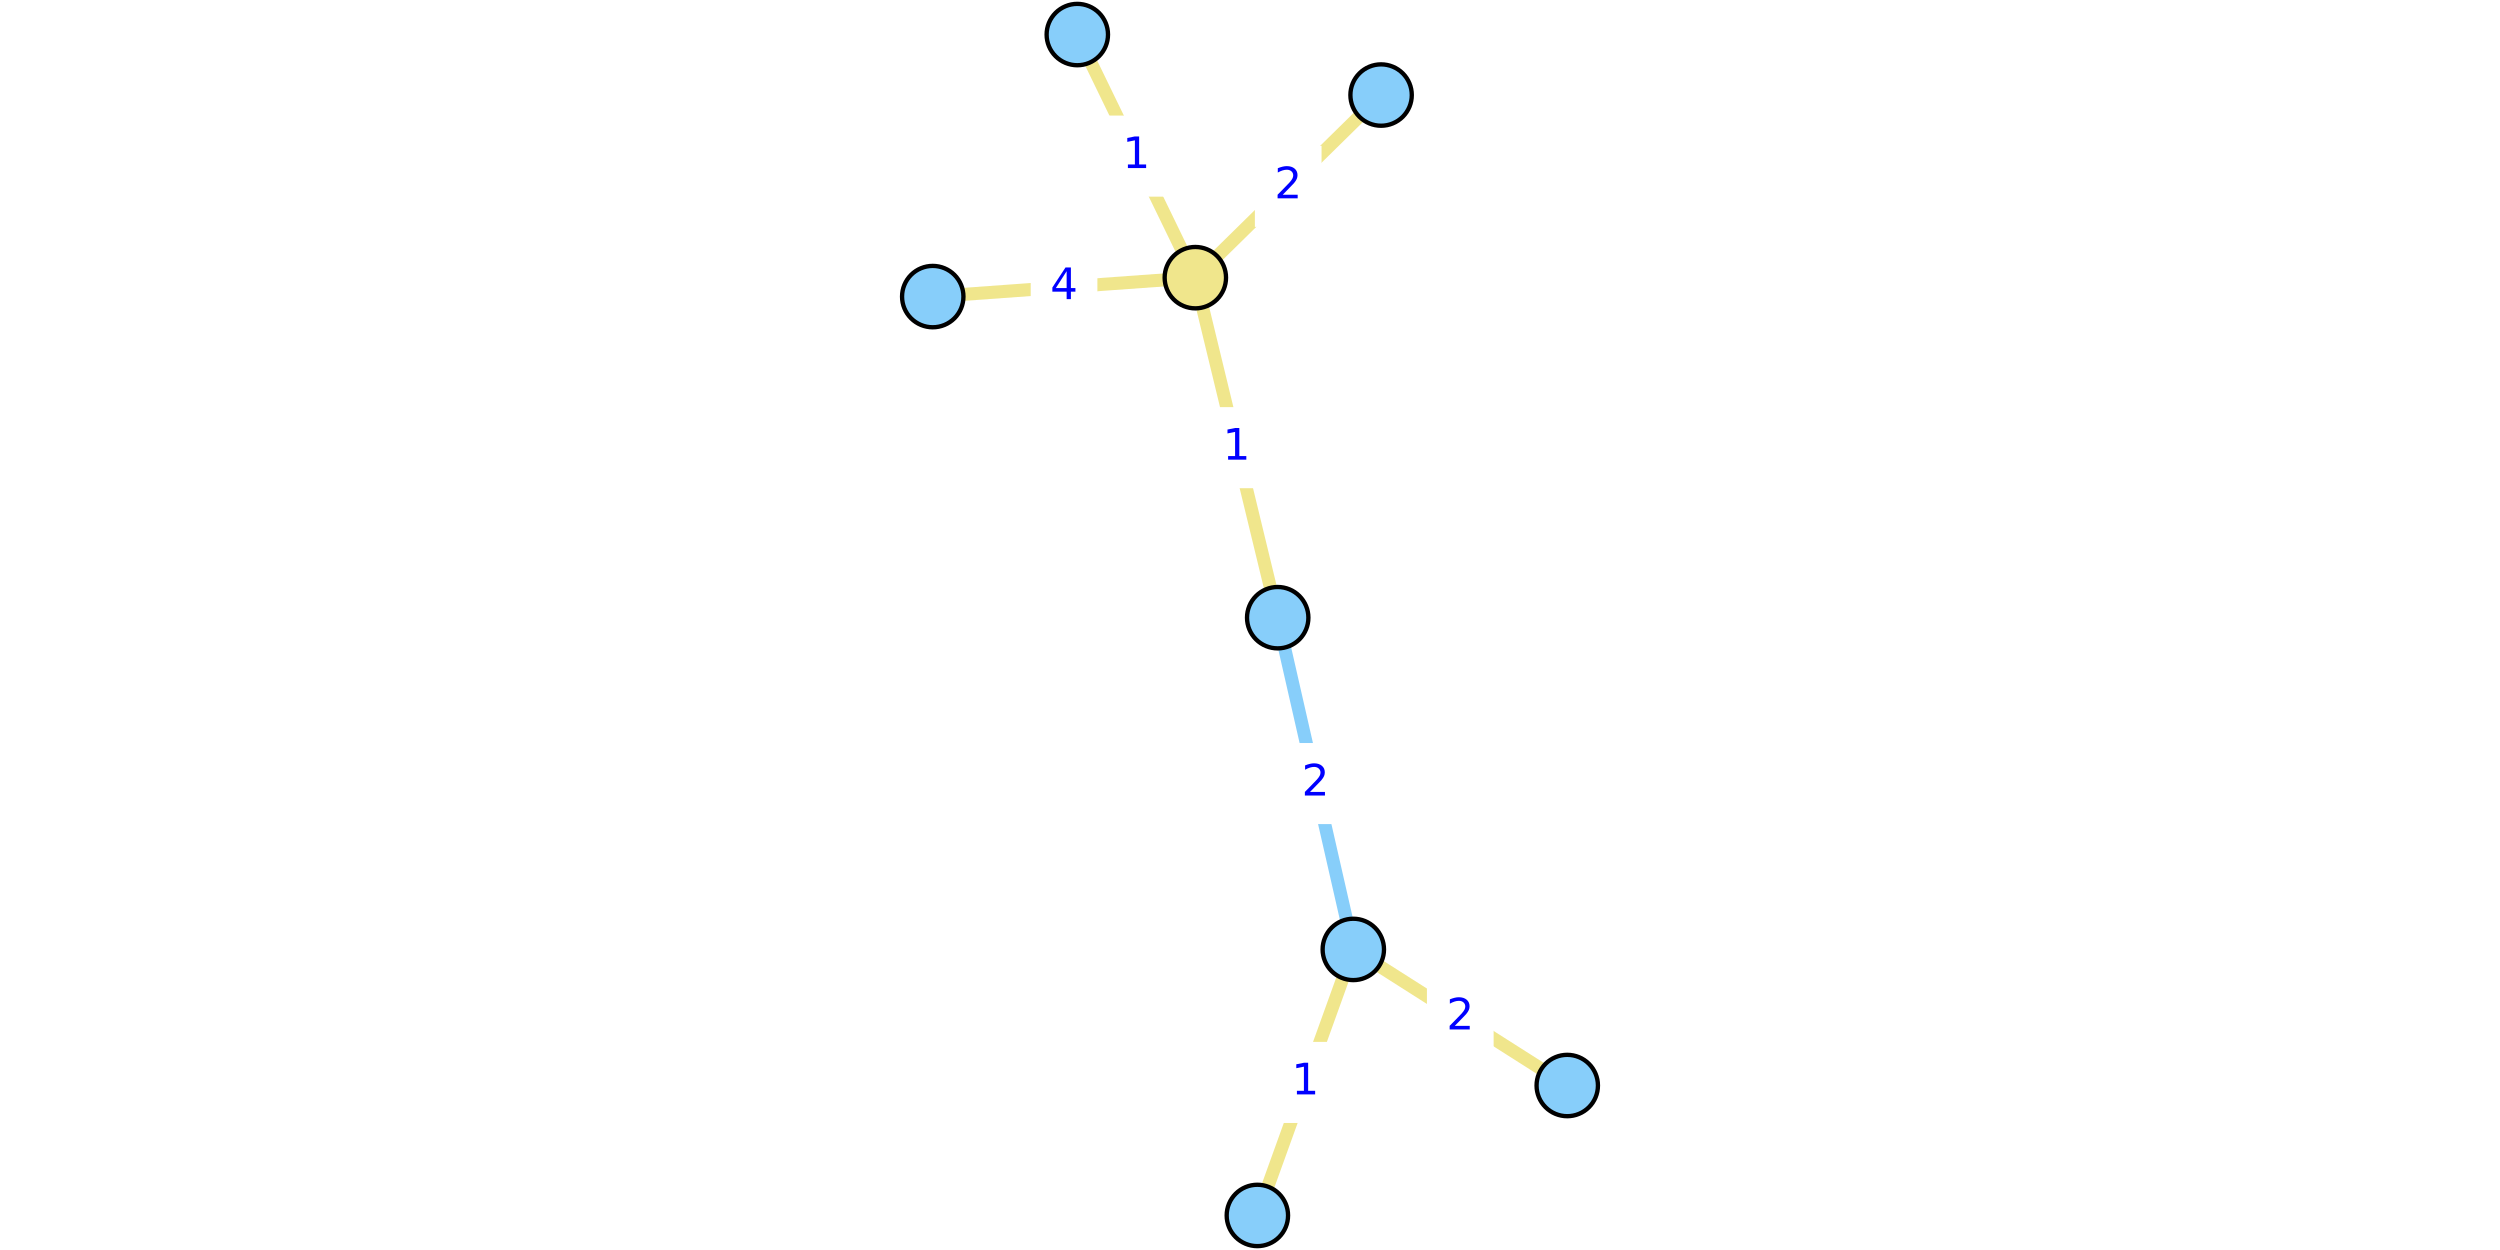
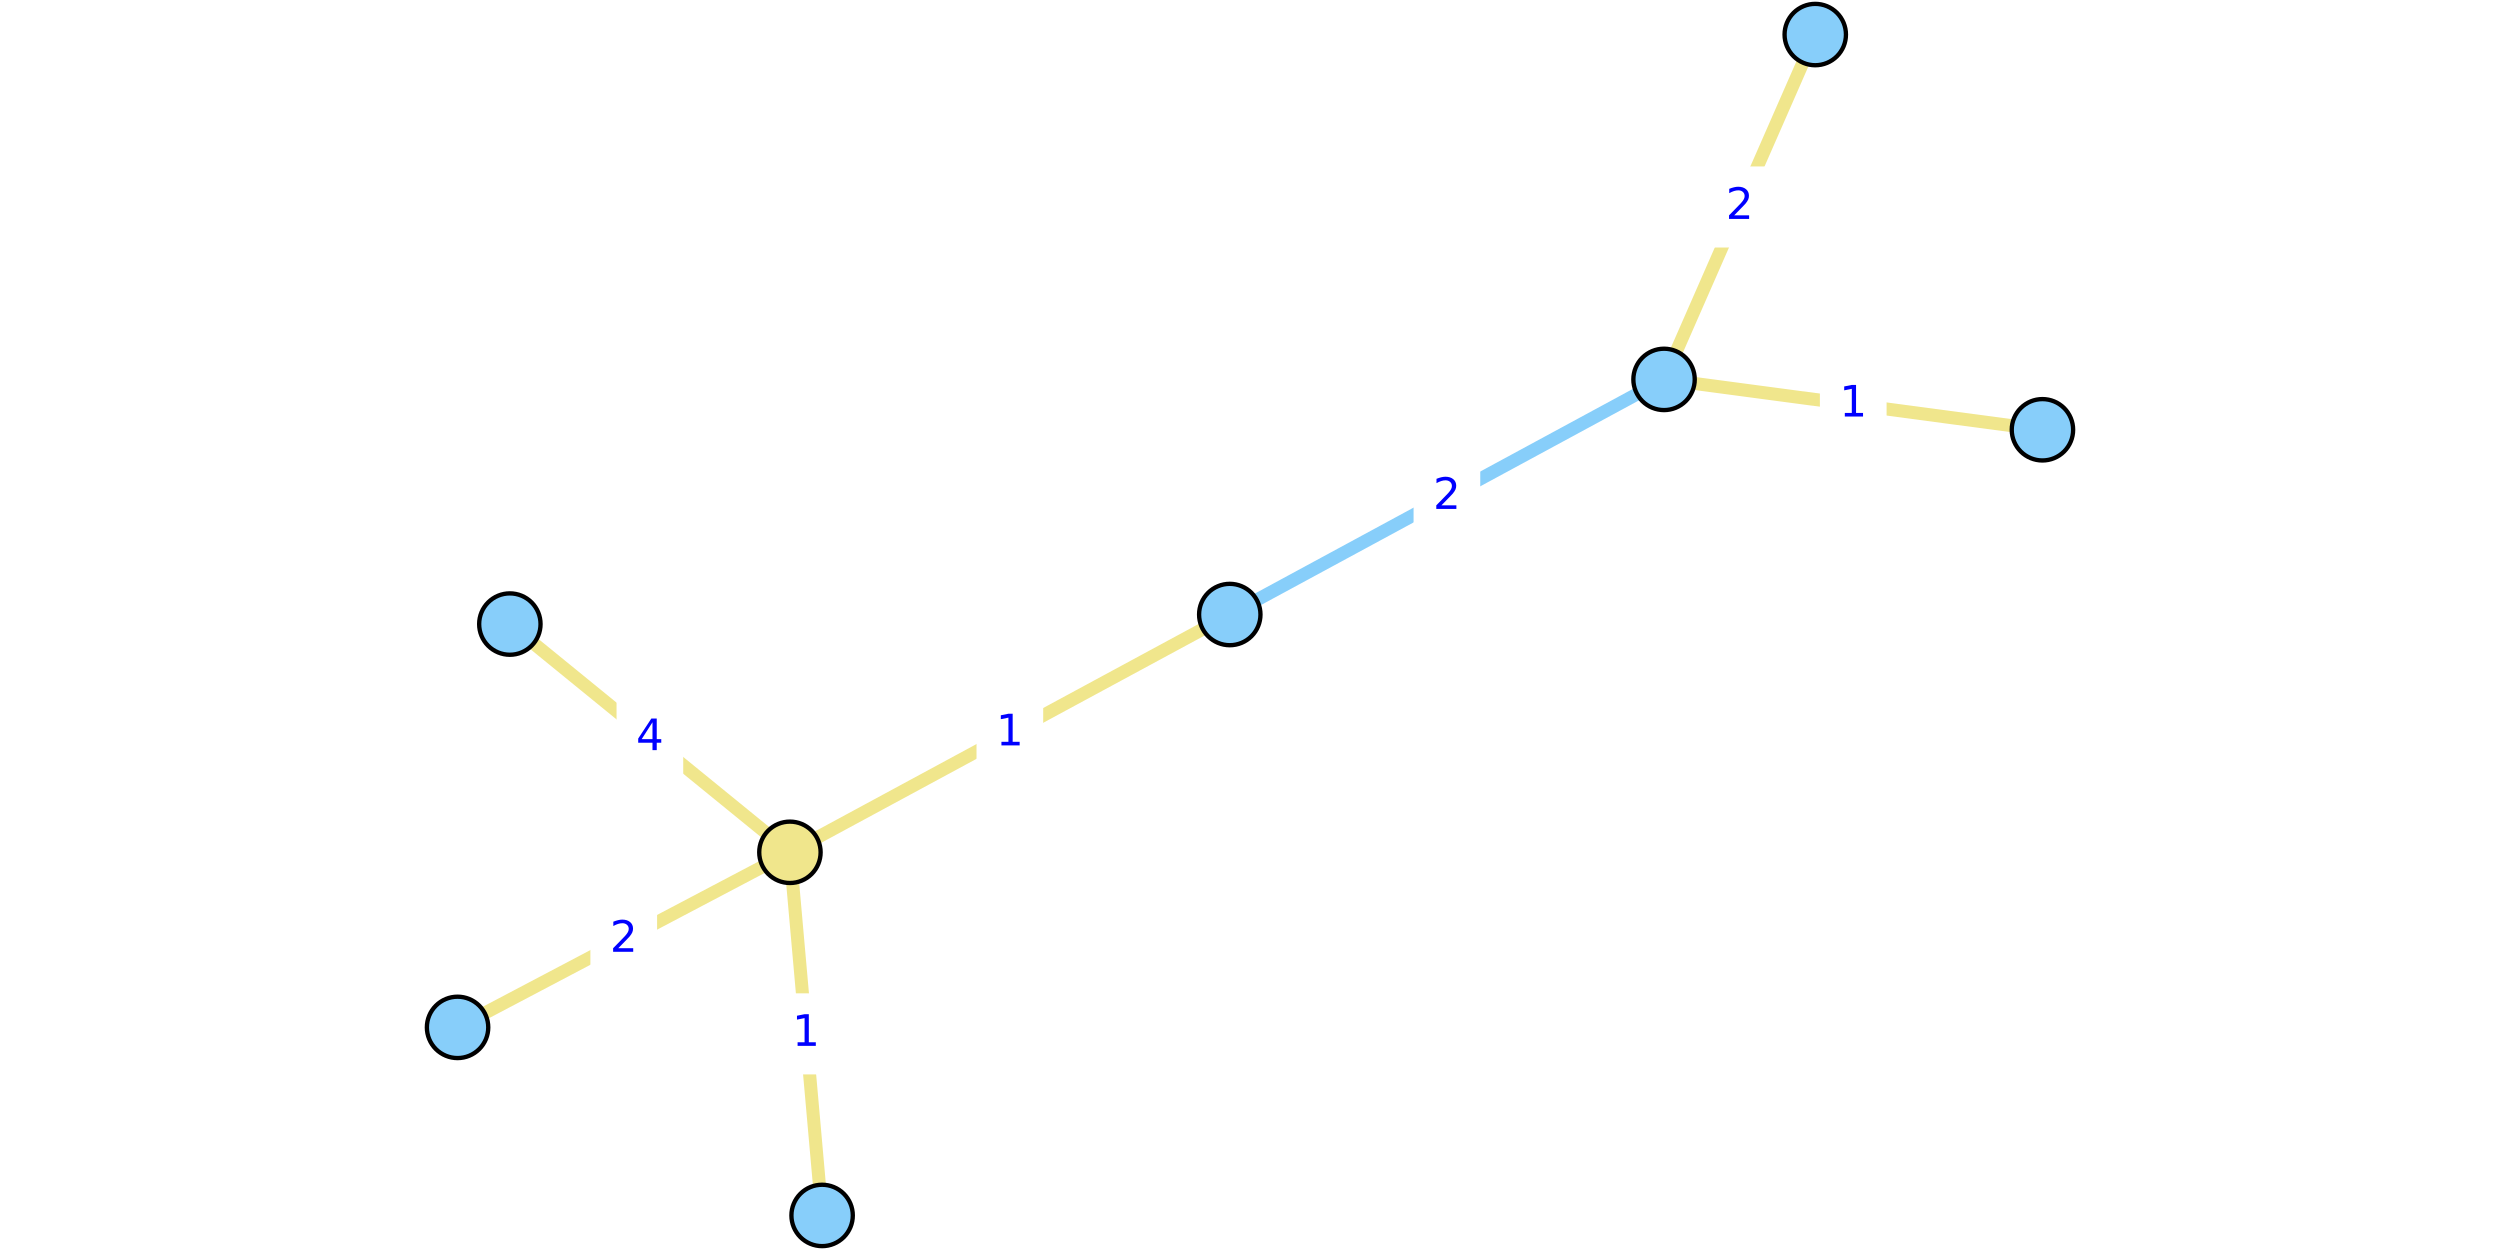
<svg xmlns="http://www.w3.org/2000/svg" xmlns:xlink="http://www.w3.org/1999/xlink" height="288pt" version="1.1" viewBox="0 0 576 288" width="576pt">
  <defs>
    <style type="text/css">
*{stroke-linecap:butt;stroke-linejoin:round;}
  </style>
  </defs>
  <g id="figure_1">
    <g id="patch_1">
      <path d="M 0 288  L 576 288  L 576 0  L 0 0  z " style="fill:#ffffff;" />
    </g>
    <g id="axes_1">
      <g id="patch_2">
-         <path d="M 211.981 285.48  L 364.019 285.48  L 364.019 2.52  L 211.981 2.52  z " style="fill:#ffffff;" />
+         <path d="M 98.12 285.48  L 477.88 285.48  L 477.88 2.52  L 98.12 2.52  z " style="fill:#ffffff;" />
      </g>
      <g id="matplotlib.axis_1" />
      <g id="matplotlib.axis_2" />
      <g id="line2d_1">
-         <path clip-path="url(#p5e538b89ee)" d="M 311.802 218.747  L 294.383 142.314  " style="fill:none;stroke:#87cefa;stroke-linecap:square;stroke-width:3;" />
+         <path clip-path="url(#pd25293166c)" d="M 383.397 87.414  L 283.341 141.587  " style="fill:none;stroke:#87cefa;stroke-linecap:square;stroke-width:3;" />
      </g>
      <g id="line2d_2">
-         <path clip-path="url(#p5e538b89ee)" d="M 318.204 21.9  L 275.406 63.973  " style="fill:none;stroke:#f0e68c;stroke-linecap:square;stroke-width:3;" />
+         <path clip-path="url(#pd25293166c)" d="M 105.423 236.709  L 181.999 196.371  " style="fill:none;stroke:#f0e68c;stroke-linecap:square;stroke-width:3;" />
      </g>
      <g id="line2d_3">
-         <path clip-path="url(#p5e538b89ee)" d="M 214.905 68.335  L 275.406 63.973  " style="fill:none;stroke:#f0e68c;stroke-linecap:square;stroke-width:3;" />
+         <path clip-path="url(#pd25293166c)" d="M 117.47 143.786  L 181.999 196.371  " style="fill:none;stroke:#f0e68c;stroke-linecap:square;stroke-width:3;" />
      </g>
      <g id="line2d_4">
-         <path clip-path="url(#p5e538b89ee)" d="M 275.406 63.973  L 248.212 7.962  " style="fill:none;stroke:#f0e68c;stroke-linecap:square;stroke-width:3;" />
+         <path clip-path="url(#pd25293166c)" d="M 181.999 196.371  L 189.414 280.038  " style="fill:none;stroke:#f0e68c;stroke-linecap:square;stroke-width:3;" />
      </g>
      <g id="line2d_5">
-         <path clip-path="url(#p5e538b89ee)" d="M 275.406 63.973  L 294.383 142.314  " style="fill:none;stroke:#f0e68c;stroke-linecap:square;stroke-width:3;" />
+         <path clip-path="url(#pd25293166c)" d="M 181.999 196.371  L 283.341 141.587  " style="fill:none;stroke:#f0e68c;stroke-linecap:square;stroke-width:3;" />
      </g>
      <g id="line2d_6">
-         <path clip-path="url(#p5e538b89ee)" d="M 289.697 280.038  L 311.802 218.747  " style="fill:none;stroke:#f0e68c;stroke-linecap:square;stroke-width:3;" />
+         <path clip-path="url(#pd25293166c)" d="M 470.577 99.021  L 383.397 87.414  " style="fill:none;stroke:#f0e68c;stroke-linecap:square;stroke-width:3;" />
      </g>
      <g id="line2d_7">
-         <path clip-path="url(#p5e538b89ee)" d="M 311.802 218.747  L 361.095 250.103  " style="fill:none;stroke:#f0e68c;stroke-linecap:square;stroke-width:3;" />
+         <path clip-path="url(#pd25293166c)" d="M 383.397 87.414  L 418.236 7.962  " style="fill:none;stroke:#f0e68c;stroke-linecap:square;stroke-width:3;" />
      </g>
      <g id="text_1">
        <g id="patch_3">
-           <path d="M 295.911 189.37  L 310.273 189.37  L 310.273 171.692  L 295.911 171.692  z " style="fill:#ffffff;stroke:#ffffff;stroke-linejoin:miter;" />
+           <path d="M 326.188 123.34  L 340.55 123.34  L 340.55 105.662  L 326.188 105.662  z " style="fill:#ffffff;stroke:#ffffff;stroke-linejoin:miter;" />
        </g>
        <defs>
          <path d="M 19.188 8.297  L 53.609 8.297  L 53.609 0  L 7.328 0  L 7.328 8.297  Q 12.938 14.109 22.625 23.891  Q 32.328 33.688 34.812 36.531  Q 39.547 41.844 41.422 45.531  Q 43.312 49.219 43.312 52.781  Q 43.312 58.594 39.234 62.25  Q 35.156 65.922 28.609 65.922  Q 23.969 65.922 18.812 64.312  Q 13.672 62.703 7.812 59.422  L 7.812 69.391  Q 13.766 71.781 18.938 73  Q 24.125 74.219 28.422 74.219  Q 39.75 74.219 46.484 68.547  Q 53.219 62.891 53.219 53.422  Q 53.219 48.922 51.531 44.891  Q 49.859 40.875 45.406 35.406  Q 44.188 33.984 37.641 27.219  Q 31.109 20.453 19.188 8.297  z " id="DejaVuSans-32" />
        </defs>
-         <g style="fill:#0000ff;" transform="translate(299.9109 183.2901)scale(0.1 -0.1)">
+         <g style="fill:#0000ff;" transform="translate(330.1878 117.2601)scale(0.1 -0.1)">
          <use xlink:href="#DejaVuSans-32" />
        </g>
      </g>
      <g id="text_2">
        <g id="patch_4">
-           <path d="M 289.624 51.776  L 303.986 51.776  L 303.986 34.098  L 289.624 34.098  z " style="fill:#ffffff;stroke:#ffffff;stroke-linejoin:miter;" />
+           <path d="M 136.53 225.379  L 150.892 225.379  L 150.892 207.701  L 136.53 207.701  z " style="fill:#ffffff;stroke:#ffffff;stroke-linejoin:miter;" />
        </g>
-         <g style="fill:#0000ff;" transform="translate(293.6238 45.69633)scale(0.1 -0.1)">
+         <g style="fill:#0000ff;" transform="translate(140.5298 219.2993)scale(0.1 -0.1)">
          <use xlink:href="#DejaVuSans-32" />
        </g>
      </g>
      <g id="text_3">
        <g id="patch_5">
-           <path d="M 237.974 74.993  L 252.337 74.993  L 252.337 57.315  L 237.974 57.315  z " style="fill:#ffffff;stroke:#ffffff;stroke-linejoin:miter;" />
+           <path d="M 142.553 178.918  L 156.915 178.918  L 156.915 161.239  L 142.553 161.239  z " style="fill:#ffffff;stroke:#ffffff;stroke-linejoin:miter;" />
        </g>
        <defs>
          <path d="M 37.797 64.312  L 12.891 25.391  L 37.797 25.391  z M 35.203 72.906  L 47.609 72.906  L 47.609 25.391  L 58.016 25.391  L 58.016 17.188  L 47.609 17.188  L 47.609 0  L 37.797 0  L 37.797 17.188  L 4.891 17.188  L 4.891 26.703  z " id="DejaVuSans-34" />
        </defs>
-         <g style="fill:#0000ff;" transform="translate(241.9744 68.91358)scale(0.1 -0.1)">
+         <g style="fill:#0000ff;" transform="translate(146.5529 172.8379)scale(0.1 -0.1)">
          <use xlink:href="#DejaVuSans-34" />
        </g>
      </g>
      <g id="text_4">
        <g id="patch_6">
-           <path d="M 254.628 44.807  L 268.99 44.807  L 268.99 27.128  L 254.628 27.128  z " style="fill:#ffffff;stroke:#ffffff;stroke-linejoin:miter;" />
+           <path d="M 178.525 247.044  L 192.888 247.044  L 192.888 229.366  L 178.525 229.366  z " style="fill:#ffffff;stroke:#ffffff;stroke-linejoin:miter;" />
        </g>
        <defs>
          <path d="M 12.406 8.297  L 28.516 8.297  L 28.516 63.922  L 10.984 60.406  L 10.984 69.391  L 28.422 72.906  L 38.281 72.906  L 38.281 8.297  L 54.391 8.297  L 54.391 0  L 12.406 0  z " id="DejaVuSans-31" />
        </defs>
-         <g style="fill:#0000ff;" transform="translate(258.628 38.72687)scale(0.1 -0.1)">
+         <g style="fill:#0000ff;" transform="translate(182.5252 240.964)scale(0.1 -0.1)">
          <use xlink:href="#DejaVuSans-31" />
        </g>
      </g>
      <g id="text_5">
        <g id="patch_7">
-           <path d="M 277.713 111.983  L 292.076 111.983  L 292.076 94.305  L 277.713 94.305  z " style="fill:#ffffff;stroke:#ffffff;stroke-linejoin:miter;" />
+           <path d="M 225.489 177.818  L 239.851 177.818  L 239.851 160.14  L 225.489 160.14  z " style="fill:#ffffff;stroke:#ffffff;stroke-linejoin:miter;" />
        </g>
-         <g style="fill:#0000ff;" transform="translate(281.7132 105.9032)scale(0.1 -0.1)">
+         <g style="fill:#0000ff;" transform="translate(229.4889 171.7384)scale(0.1 -0.1)">
          <use xlink:href="#DejaVuSans-31" />
        </g>
      </g>
      <g id="text_6">
        <g id="patch_8">
-           <path d="M 293.568 258.232  L 307.931 258.232  L 307.931 240.554  L 293.568 240.554  z " style="fill:#ffffff;stroke:#ffffff;stroke-linejoin:miter;" />
+           <path d="M 419.805 102.057  L 434.168 102.057  L 434.168 84.378  L 419.805 84.378  z " style="fill:#ffffff;stroke:#ffffff;stroke-linejoin:miter;" />
        </g>
-         <g style="fill:#0000ff;" transform="translate(297.5683 252.1522)scale(0.1 -0.1)">
+         <g style="fill:#0000ff;" transform="translate(423.8054 95.97692)scale(0.1 -0.1)">
          <use xlink:href="#DejaVuSans-31" />
        </g>
      </g>
      <g id="text_7">
        <g id="patch_9">
-           <path d="M 329.267 243.264  L 343.63 243.264  L 343.63 225.586  L 329.267 225.586  z " style="fill:#ffffff;stroke:#ffffff;stroke-linejoin:miter;" />
+           <path d="M 393.635 56.527  L 407.997 56.527  L 407.997 38.849  L 393.635 38.849  z " style="fill:#ffffff;stroke:#ffffff;stroke-linejoin:miter;" />
        </g>
-         <g style="fill:#0000ff;" transform="translate(333.2672 237.1843)scale(0.1 -0.1)">
+         <g style="fill:#0000ff;" transform="translate(397.6349 50.44729)scale(0.1 -0.1)">
          <use xlink:href="#DejaVuSans-32" />
        </g>
      </g>
      <g id="PathCollection_1">
        <defs>
-           <path d="M 0 7.071  C 1.875 7.071 3.674 6.326 5 5  C 6.326 3.674 7.071 1.875 7.071 0  C 7.071 -1.875 6.326 -3.674 5 -5  C 3.674 -6.326 1.875 -7.071 0 -7.071  C -1.875 -7.071 -3.674 -6.326 -5 -5  C -6.326 -3.674 -7.071 -1.875 -7.071 0  C -7.071 1.875 -6.326 3.674 -5 5  C -3.674 6.326 -1.875 7.071 0 7.071  z " id="C0_0_cacb2fd9c5" />
+           <path d="M 0 7.071  C 1.875 7.071 3.674 6.326 5 5  C 6.326 3.674 7.071 1.875 7.071 0  C 7.071 -1.875 6.326 -3.674 5 -5  C 3.674 -6.326 1.875 -7.071 0 -7.071  C -1.875 -7.071 -3.674 -6.326 -5 -5  C -6.326 -3.674 -7.071 -1.875 -7.071 0  C -7.071 1.875 -6.326 3.674 -5 5  C -3.674 6.326 -1.875 7.071 0 7.071  z " id="C0_0_2f9f0858f3" />
        </defs>
-         <use style="fill:#87cefa;stroke:#000000;" x="318.204" xlink:href="#C0_0_cacb2fd9c5" y="21.9" />
-         <use style="fill:#87cefa;stroke:#000000;" x="214.905" xlink:href="#C0_0_cacb2fd9c5" y="68.335" />
-         <use style="fill:#87cefa;stroke:#000000;" x="289.697" xlink:href="#C0_0_cacb2fd9c5" y="280.038" />
-         <use style="fill:#87cefa;stroke:#000000;" x="311.802" xlink:href="#C0_0_cacb2fd9c5" y="218.747" />
-         <use style="fill:#87cefa;stroke:#000000;" x="248.212" xlink:href="#C0_0_cacb2fd9c5" y="7.962" />
-         <use style="fill:#87cefa;stroke:#000000;" x="294.383" xlink:href="#C0_0_cacb2fd9c5" y="142.314" />
-         <use style="fill:#87cefa;stroke:#000000;" x="361.095" xlink:href="#C0_0_cacb2fd9c5" y="250.103" />
-         <use style="fill:#f0e68c;stroke:#000000;" x="275.406" xlink:href="#C0_0_cacb2fd9c5" y="63.973" />
+         <use style="fill:#87cefa;stroke:#000000;" x="105.423" xlink:href="#C0_0_2f9f0858f3" y="236.709" />
+         <use style="fill:#87cefa;stroke:#000000;" x="117.47" xlink:href="#C0_0_2f9f0858f3" y="143.786" />
+         <use style="fill:#87cefa;stroke:#000000;" x="470.577" xlink:href="#C0_0_2f9f0858f3" y="99.021" />
+         <use style="fill:#87cefa;stroke:#000000;" x="383.397" xlink:href="#C0_0_2f9f0858f3" y="87.414" />
+         <use style="fill:#87cefa;stroke:#000000;" x="189.414" xlink:href="#C0_0_2f9f0858f3" y="280.038" />
+         <use style="fill:#87cefa;stroke:#000000;" x="283.341" xlink:href="#C0_0_2f9f0858f3" y="141.587" />
+         <use style="fill:#87cefa;stroke:#000000;" x="418.236" xlink:href="#C0_0_2f9f0858f3" y="7.962" />
+         <use style="fill:#f0e68c;stroke:#000000;" x="181.999" xlink:href="#C0_0_2f9f0858f3" y="196.371" />
      </g>
    </g>
  </g>
  <defs>
-     <clipPath id="p5e538b89ee">
-       <rect height="282.96" width="152.038" x="211.981" y="2.52" />
+     <clipPath id="pd25293166c">
+       <rect height="282.96" width="379.76" x="98.12" y="2.52" />
    </clipPath>
  </defs>
</svg>
